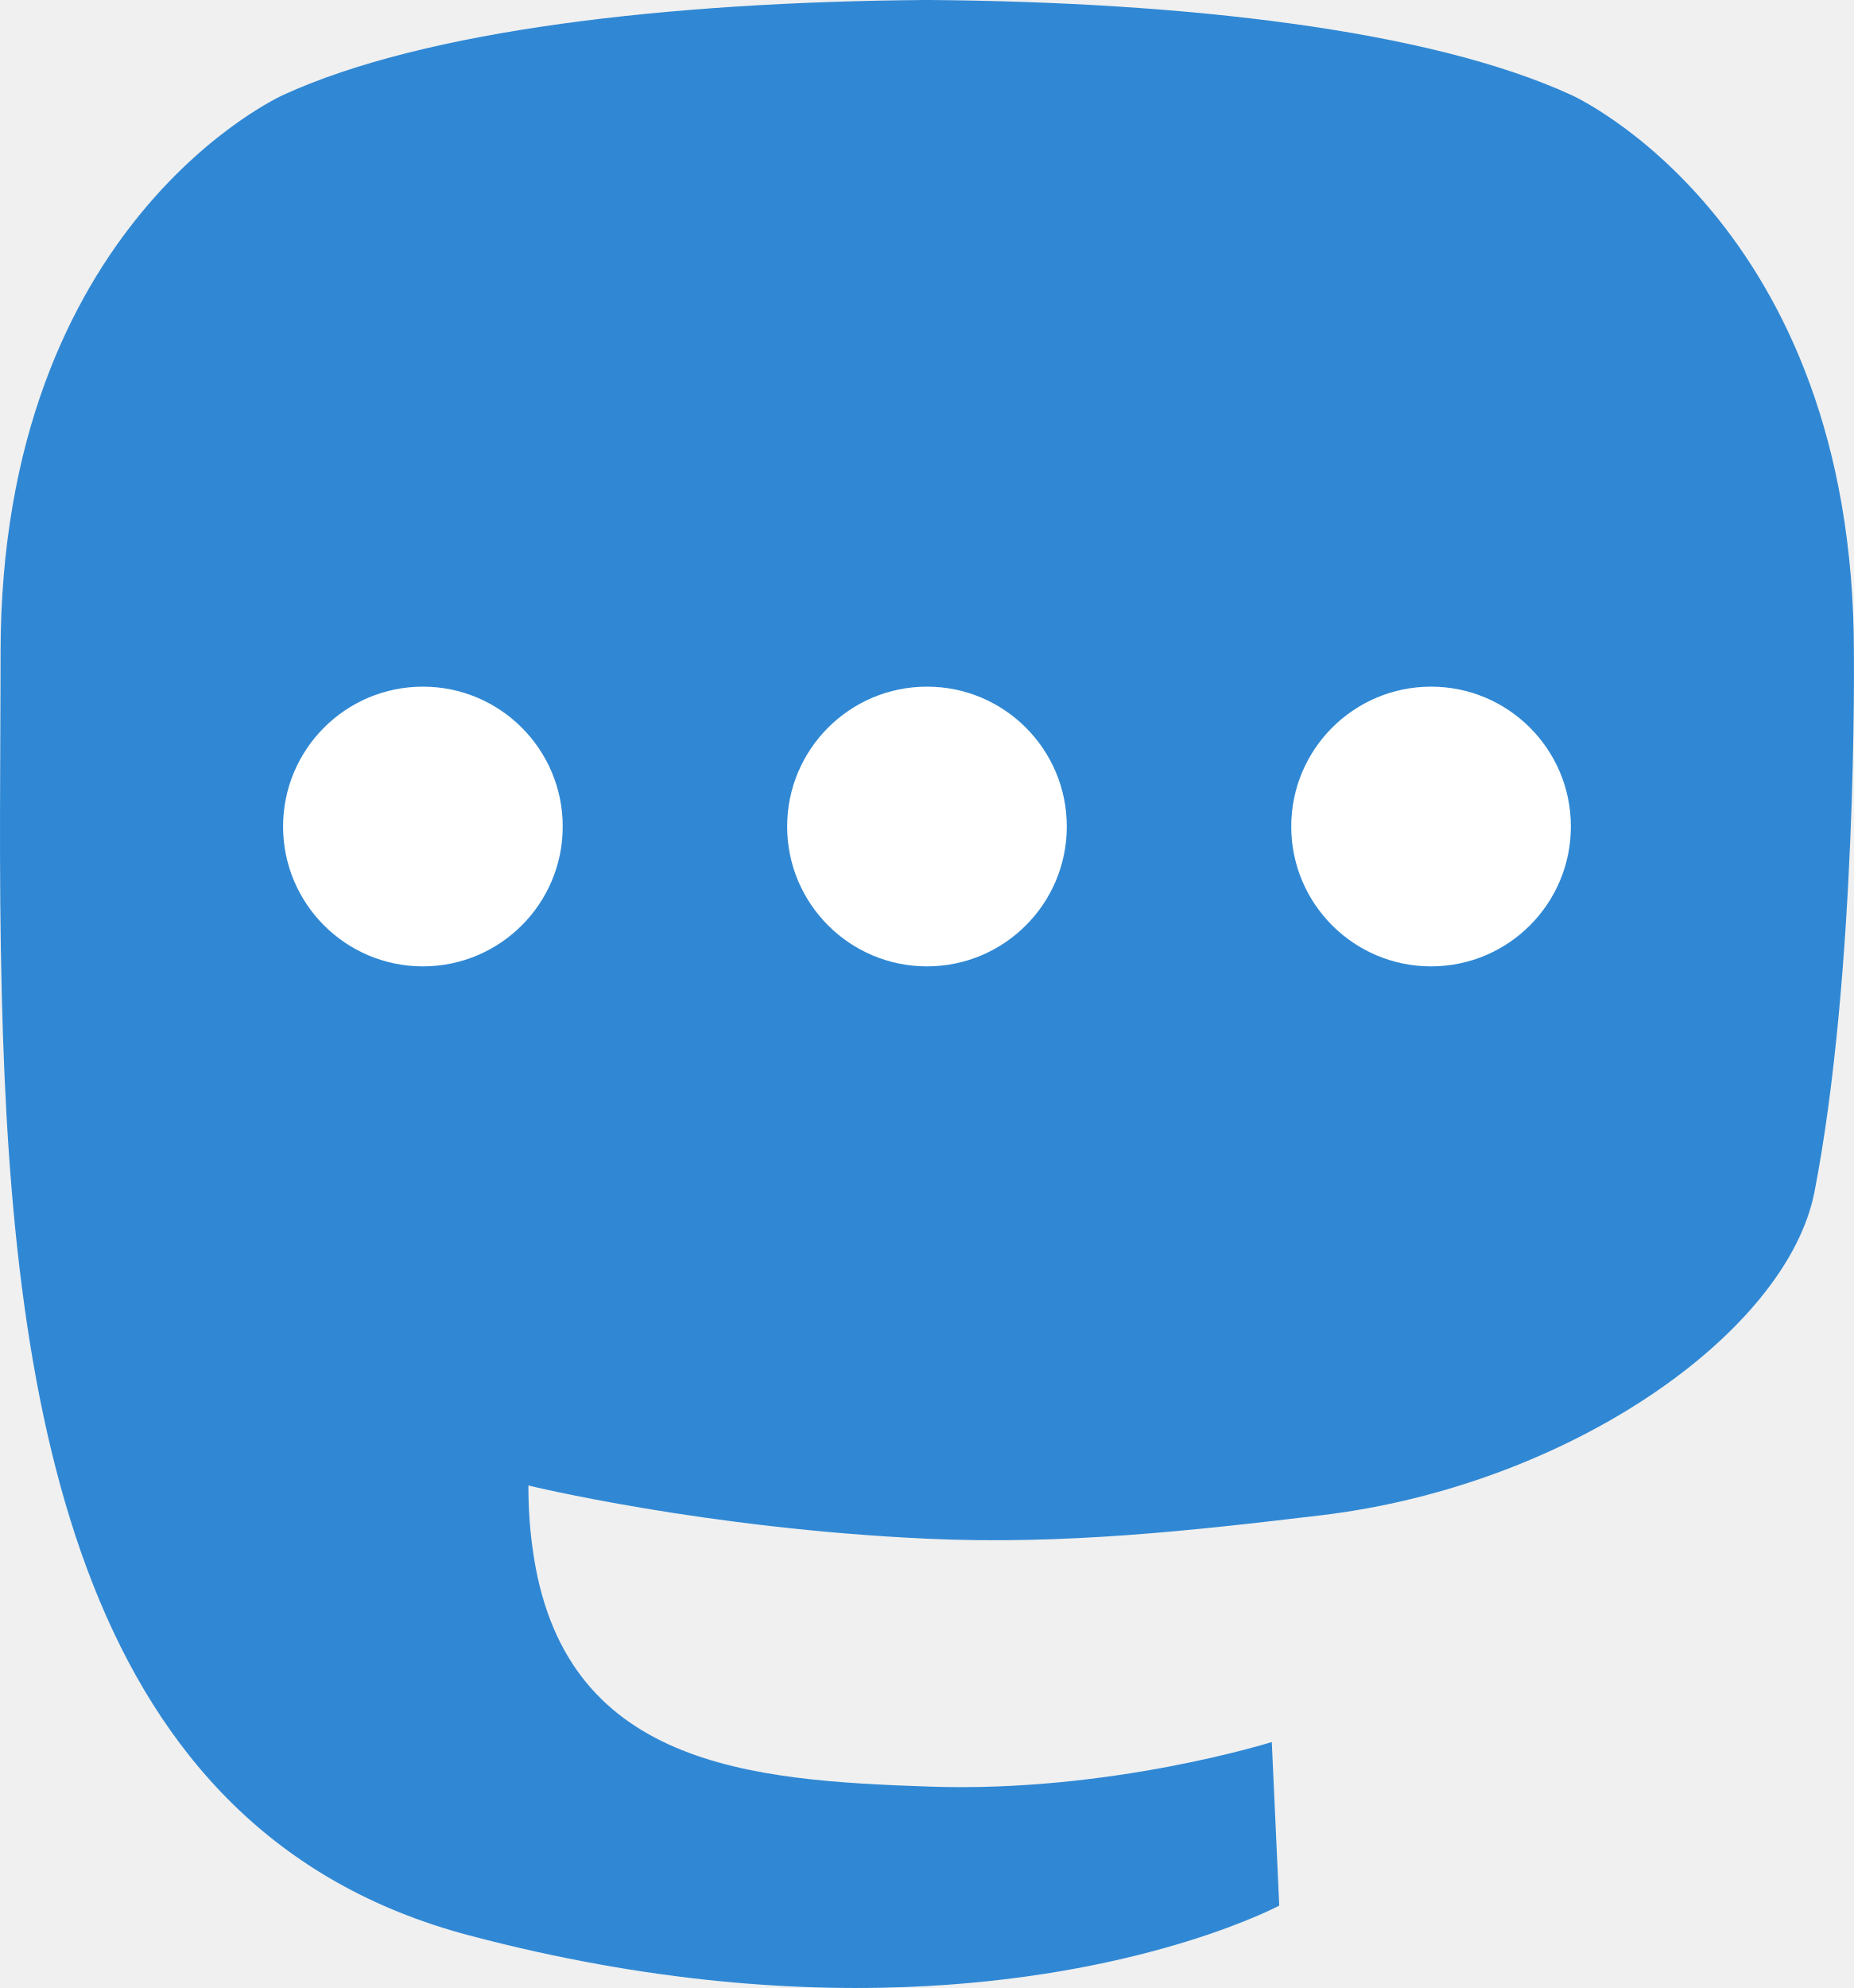
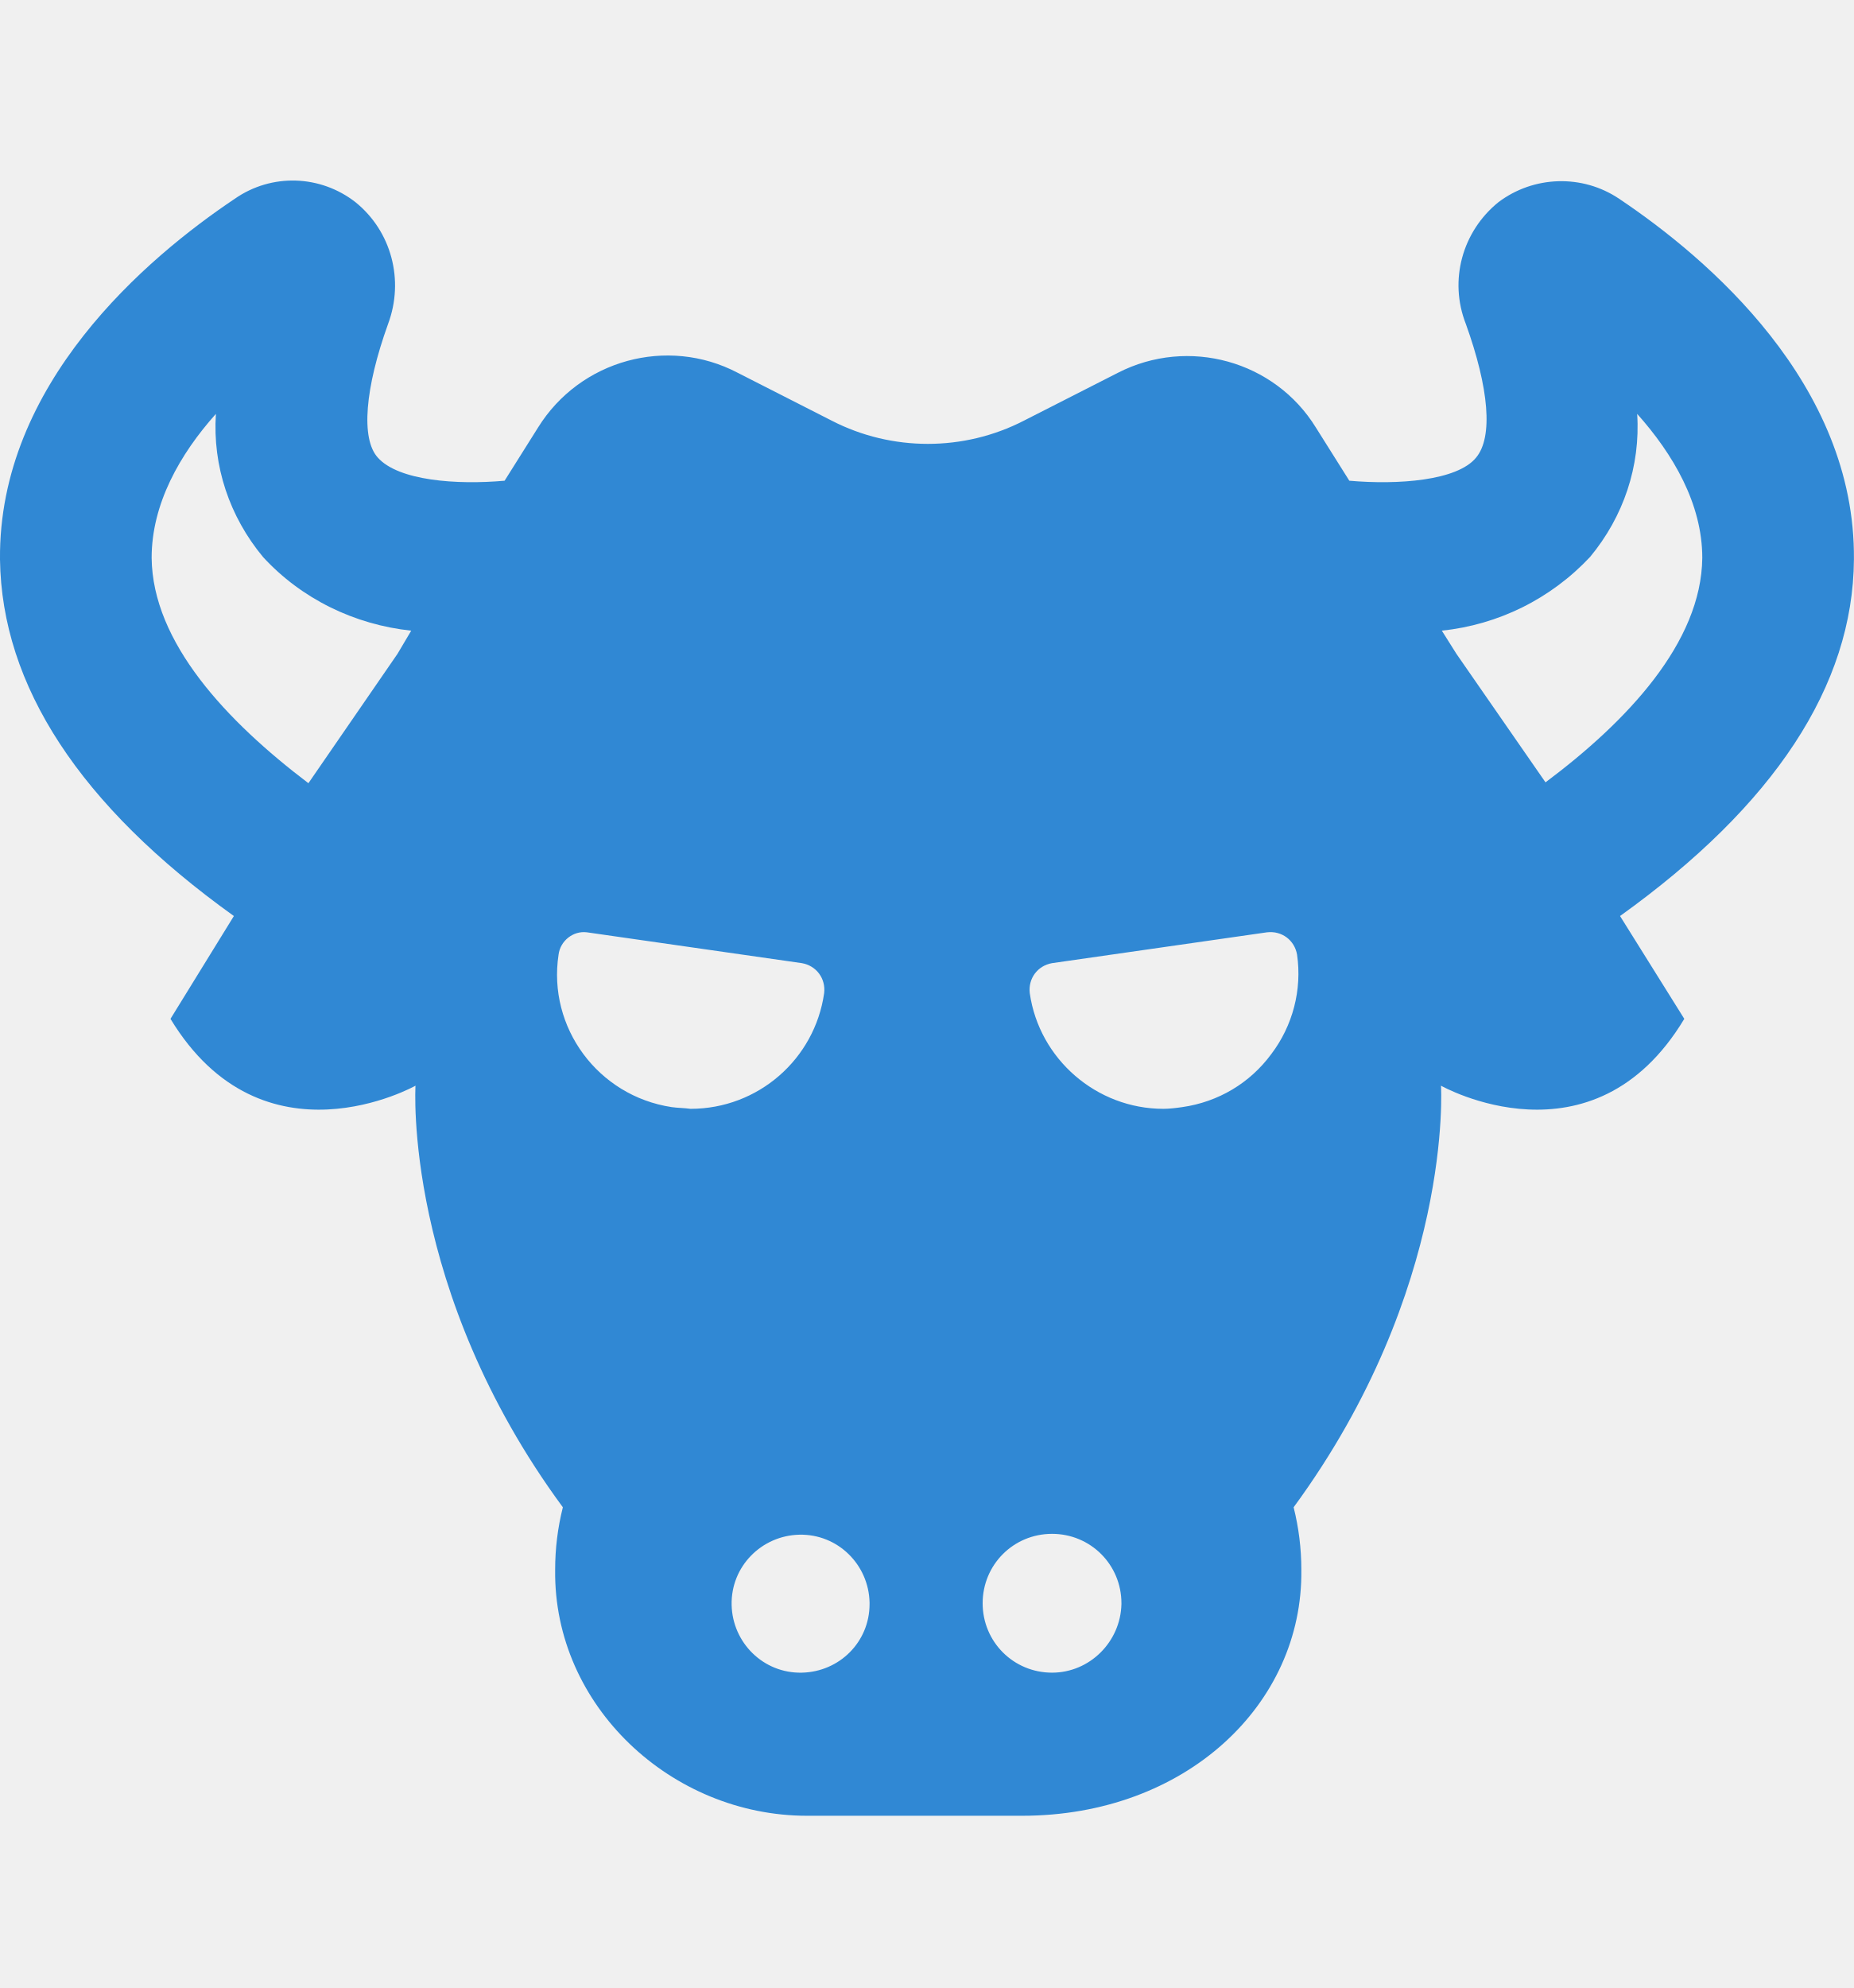
- <svg xmlns="http://www.w3.org/2000/svg" viewBox="0 0 216.415 232.01">
-   <path d="M211.807 139.088c-3.183 16.366-28.492 34.278-57.562 37.749-15.16 1.809-30.082 3.471-45.999 2.741-26.027-1.192-46.565-6.213-46.565-6.213 0 2.534.156 4.946.469 7.202 3.384 25.686 25.47 27.225 46.392 27.942 21.115.723 39.916-5.206 39.916-5.206l.869 19.09s-14.77 7.931-41.081 9.39c-14.509.797-32.524-.365-53.506-5.919C9.232 213.82 1.406 165.311.208 116.091c-.364-14.614-.14-28.394-.14-39.919 0-50.33 32.976-65.082 32.976-65.082C49.671 3.454 78.203.242 107.864 0h.729c29.661.242 58.211 3.454 74.838 11.09 0 0 32.976 14.752 32.976 65.082 0 0 .412 37.134-4.6 62.915" fill="#3088d4" />
-   <path d="M65.687 96.459c0 9.014-7.308 16.321-16.323 16.321-9.014 0-16.32-7.308-16.32-16.321 0-9.014 7.306-16.323 16.32-16.323 9.015 0 16.323 7.309 16.323 16.323M124.529 96.459c0 9.014-7.309 16.321-16.323 16.321-9.014 0-16.321-7.308-16.321-16.321 0-9.014 7.308-16.323 16.321-16.323 9.014 0 16.323 7.309 16.323 16.323M183.369 96.459c0 9.014-7.308 16.321-16.321 16.321-9.014 0-16.321-7.308-16.321-16.321 0-9.014 7.308-16.323 16.321-16.323 9.014 0 16.321 7.309 16.321 16.323" fill="#fff" />
+ <svg xmlns="http://www.w3.org/2000/svg" version="1.1" id="Laag_1" x="0px" y="0px" width="216.4px" height="232px" viewBox="0 0 216.4 232" style="enable-background:new 0 0 216.4 232;" xml:space="preserve">
+   <style type="text/css">
+ 	.st0{fill:#3088D4;}
+ </style>
+   <path class="st0" d="M216.4,65.3c0.2-20.5-17.1-35.2-27.4-42.1c-4.3-2.9-10-2.7-14.1,0.4c-4.2,3.4-5.8,9.1-3.8,14.2  c2.7,7.5,3.2,13.2,1.2,15.6c-2.2,2.7-9.1,3.2-14.8,2.7l-3.9-6.2c-4.8-7.8-14.9-10.6-23.1-6.4l-11,5.6c-7,3.6-15.4,3.6-22.4,0  l-11-5.6c-8.2-4.3-18.4-1.5-23.3,6.4l-3.9,6.2c-5.6,0.5-12.4,0-14.8-2.7c-2-2.2-1.5-8.1,1.2-15.6c1.9-5.1,0.4-10.8-3.8-14.2  c-4.1-3.2-9.8-3.4-14.1-0.4C17.1,30.1-0.2,44.8,0,65.3C0.2,80,9.3,94,27.3,106.9l-7.4,12c10.8,17.8,28.6,7.8,28.6,7.8  s-1.5,23.8,17.2,49.2c-0.6,2.4-0.9,4.8-0.9,7.3c-0.2,15.9,13.6,28.7,29.4,28.7h25.1c19.1,0,32.8-13,32.6-28.7c0-2.5-0.3-4.9-0.9-7.3  c18.7-25.5,17.2-49.2,17.2-49.2s17.7,10,28.4-7.8l-7.5-12C207.1,94,216.3,80,216.4,65.3z M46.4,76.3L36,91.4  C26.5,84.2,17.8,75,17.7,65.1c0-6.3,3.3-12.1,7.5-16.8c-0.4,6.1,1.6,12,5.5,16.7c4.5,4.9,10.7,7.9,17.3,8.6L46.4,76.3z M78.4,129.2  c-8.6-1.3-14.5-9.3-13.2-17.8c0.2-1.6,1.7-2.8,3.3-2.6l25.1,3.6c1.7,0.3,2.8,1.8,2.6,3.5c-1.1,7.7-7.7,13.5-15.6,13.5  C79.9,129.3,79.1,129.3,78.4,129.2z M93.6,195.2c-4.5,0.1-8.1-3.5-8.2-7.9c-0.1-4.5,3.5-8.1,7.9-8.2c4.5-0.1,8.1,3.5,8.2,7.9  c0,0.1,0,0.1,0,0.2C101.5,191.6,98,195.1,93.6,195.2L93.6,195.2z M122.8,195.2c-4.5,0-8.1-3.6-8.1-8.1c0-4.5,3.6-8.1,8.1-8.1  c4.5,0,8.1,3.6,8.1,8.1c0,0,0,0.1,0,0.1C130.8,191.6,127.2,195.2,122.8,195.2z M148.4,123c-2.5,3.4-6.2,5.6-10.4,6.2  c-0.7,0.1-1.5,0.2-2.2,0.2c-7.8,0-14.5-5.8-15.6-13.5c-0.2-1.7,0.9-3.2,2.6-3.5l25.1-3.6c1.7-0.2,3.2,0.9,3.5,2.6  C152,115.5,150.9,119.7,148.4,123z M180.4,91.3L170,76.3l-1.7-2.7c6.6-0.7,12.7-3.7,17.3-8.6c3.9-4.7,5.9-10.6,5.5-16.7  c4.2,4.7,7.6,10.5,7.6,16.8C198.6,75,189.9,84.2,180.4,91.3z" />
</svg>
